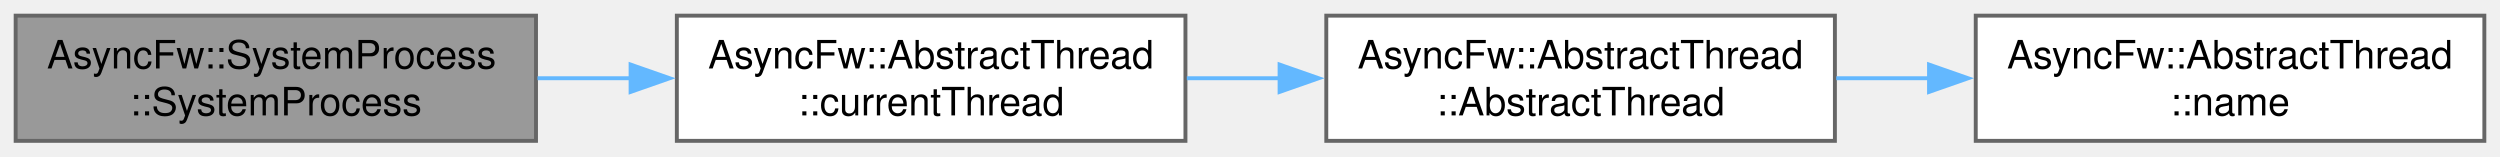
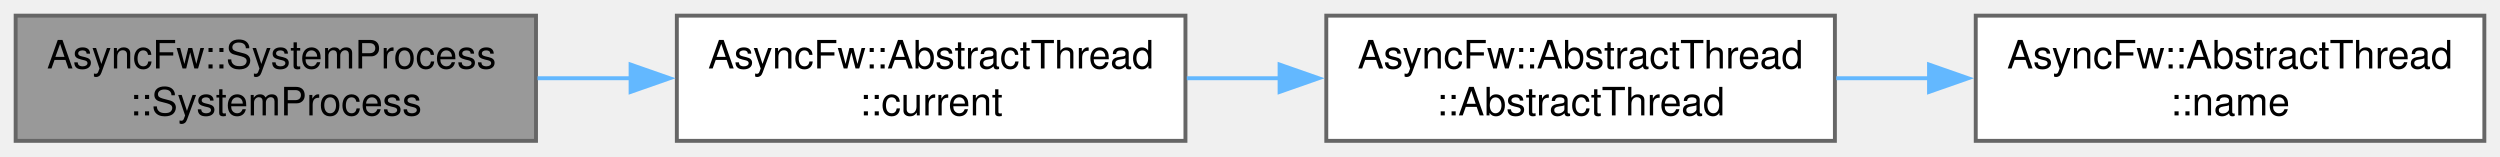
<svg xmlns="http://www.w3.org/2000/svg" xmlns:xlink="http://www.w3.org/1999/xlink" width="639pt" height="40pt" viewBox="0.00 0.00 639.00 40.00">
  <g id="graph0" class="graph" transform="scale(1 1) rotate(0) translate(4 36)">
    <g id="Node000001" class="node">
      <g id="a_Node000001">
        <a xlink:title="False Управляет вводом данных в запущенный процесс. Это режим ввода по умолчанию для канала ввода">
          <polygon fill="#999999" stroke="#666666" points="133,-32 0,-32 0,0 133,0 133,-32" />
          <text text-anchor="start" x="8" y="-18.5" font-family="Helvetica,sans-Serif" font-size="10.00">AsyncFw::SystemProcess</text>
          <text text-anchor="middle" x="66.5" y="-6.5" font-family="Helvetica,sans-Serif" font-size="10.00">::SystemProcess</text>
        </a>
      </g>
    </g>
    <g id="Node000002" class="node">
      <g id="a_Node000002">
-         <a xlink:href="classAsyncFw_1_1AbstractThread.html#ac1b35ef04b06ce771f6d6ca0a5b120db" target="_top" xlink:title="Returns a pointer to the AsyncFw::AbstractThread that manages the currently executing thread.">
+         <a xlink:href="classAsyncFw_1_1AbstractThread.html#af33c5949edb374d673a7a9ac0c81ec32" target="_top" xlink:title="Returns a pointer to the AsyncFw::AbstractThread that manages the currently executing thread.">
          <polygon fill="white" stroke="#666666" points="299,-32 169,-32 169,0 299,0 299,-32" />
          <text text-anchor="start" x="177" y="-18.5" font-family="Helvetica,sans-Serif" font-size="10.00">AsyncFw::AbstractThread</text>
-           <text text-anchor="middle" x="234" y="-6.5" font-family="Helvetica,sans-Serif" font-size="10.00">::currentThread</text>
+           <text text-anchor="middle" x="234" y="-6.5" font-family="Helvetica,sans-Serif" font-size="10.00">::current</text>
        </a>
      </g>
    </g>
    <g id="edge1_Node000001_Node000002" class="edge">
      <g id="a_edge1_Node000001_Node000002">
        <a xlink:title=" ">
          <path fill="none" stroke="#63b8ff" d="M133.39,-16C141.29,-16 149.41,-16 157.43,-16" />
          <polygon fill="#63b8ff" stroke="#63b8ff" points="157.18,-19.5 167.18,-16 157.18,-12.5 157.18,-19.5" />
        </a>
      </g>
    </g>
    <g id="Node000003" class="node">
      <g id="a_Node000003">
        <a xlink:href="classAsyncFw_1_1AbstractThread.html#a8c9202c90ac101522f26c4260cb01b59" target="_top" xlink:title="Constructs a thread.">
          <polygon fill="white" stroke="#666666" points="465,-32 335,-32 335,0 465,0 465,-32" />
          <text text-anchor="start" x="343" y="-18.5" font-family="Helvetica,sans-Serif" font-size="10.00">AsyncFw::AbstractThread</text>
          <text text-anchor="middle" x="400" y="-6.5" font-family="Helvetica,sans-Serif" font-size="10.00">::AbstractThread</text>
        </a>
      </g>
    </g>
    <g id="edge2_Node000002_Node000003" class="edge">
      <g id="a_edge2_Node000002_Node000003">
        <a xlink:title=" ">
          <path fill="none" stroke="#63b8ff" d="M299.35,-16C307.21,-16 315.31,-16 323.33,-16" />
          <polygon fill="#63b8ff" stroke="#63b8ff" points="323.06,-19.5 333.06,-16 323.06,-12.5 323.06,-19.5" />
        </a>
      </g>
    </g>
    <g id="Node000004" class="node">
      <g id="a_Node000004">
        <a xlink:href="classAsyncFw_1_1AbstractThread.html#a0cd916251e061aaf3d456575ef052edd" target="_top" xlink:title="Returns name of managed thread.">
          <polygon fill="white" stroke="#666666" points="631,-32 501,-32 501,0 631,0 631,-32" />
          <text text-anchor="start" x="509" y="-18.5" font-family="Helvetica,sans-Serif" font-size="10.00">AsyncFw::AbstractThread</text>
          <text text-anchor="middle" x="566" y="-6.5" font-family="Helvetica,sans-Serif" font-size="10.00">::name</text>
        </a>
      </g>
    </g>
    <g id="edge3_Node000003_Node000004" class="edge">
      <g id="a_edge3_Node000003_Node000004">
        <a xlink:title=" ">
          <path fill="none" stroke="#63b8ff" d="M465.35,-16C473.21,-16 481.31,-16 489.33,-16" />
          <polygon fill="#63b8ff" stroke="#63b8ff" points="489.06,-19.5 499.06,-16 489.06,-12.5 489.06,-19.5" />
        </a>
      </g>
    </g>
  </g>
</svg>
